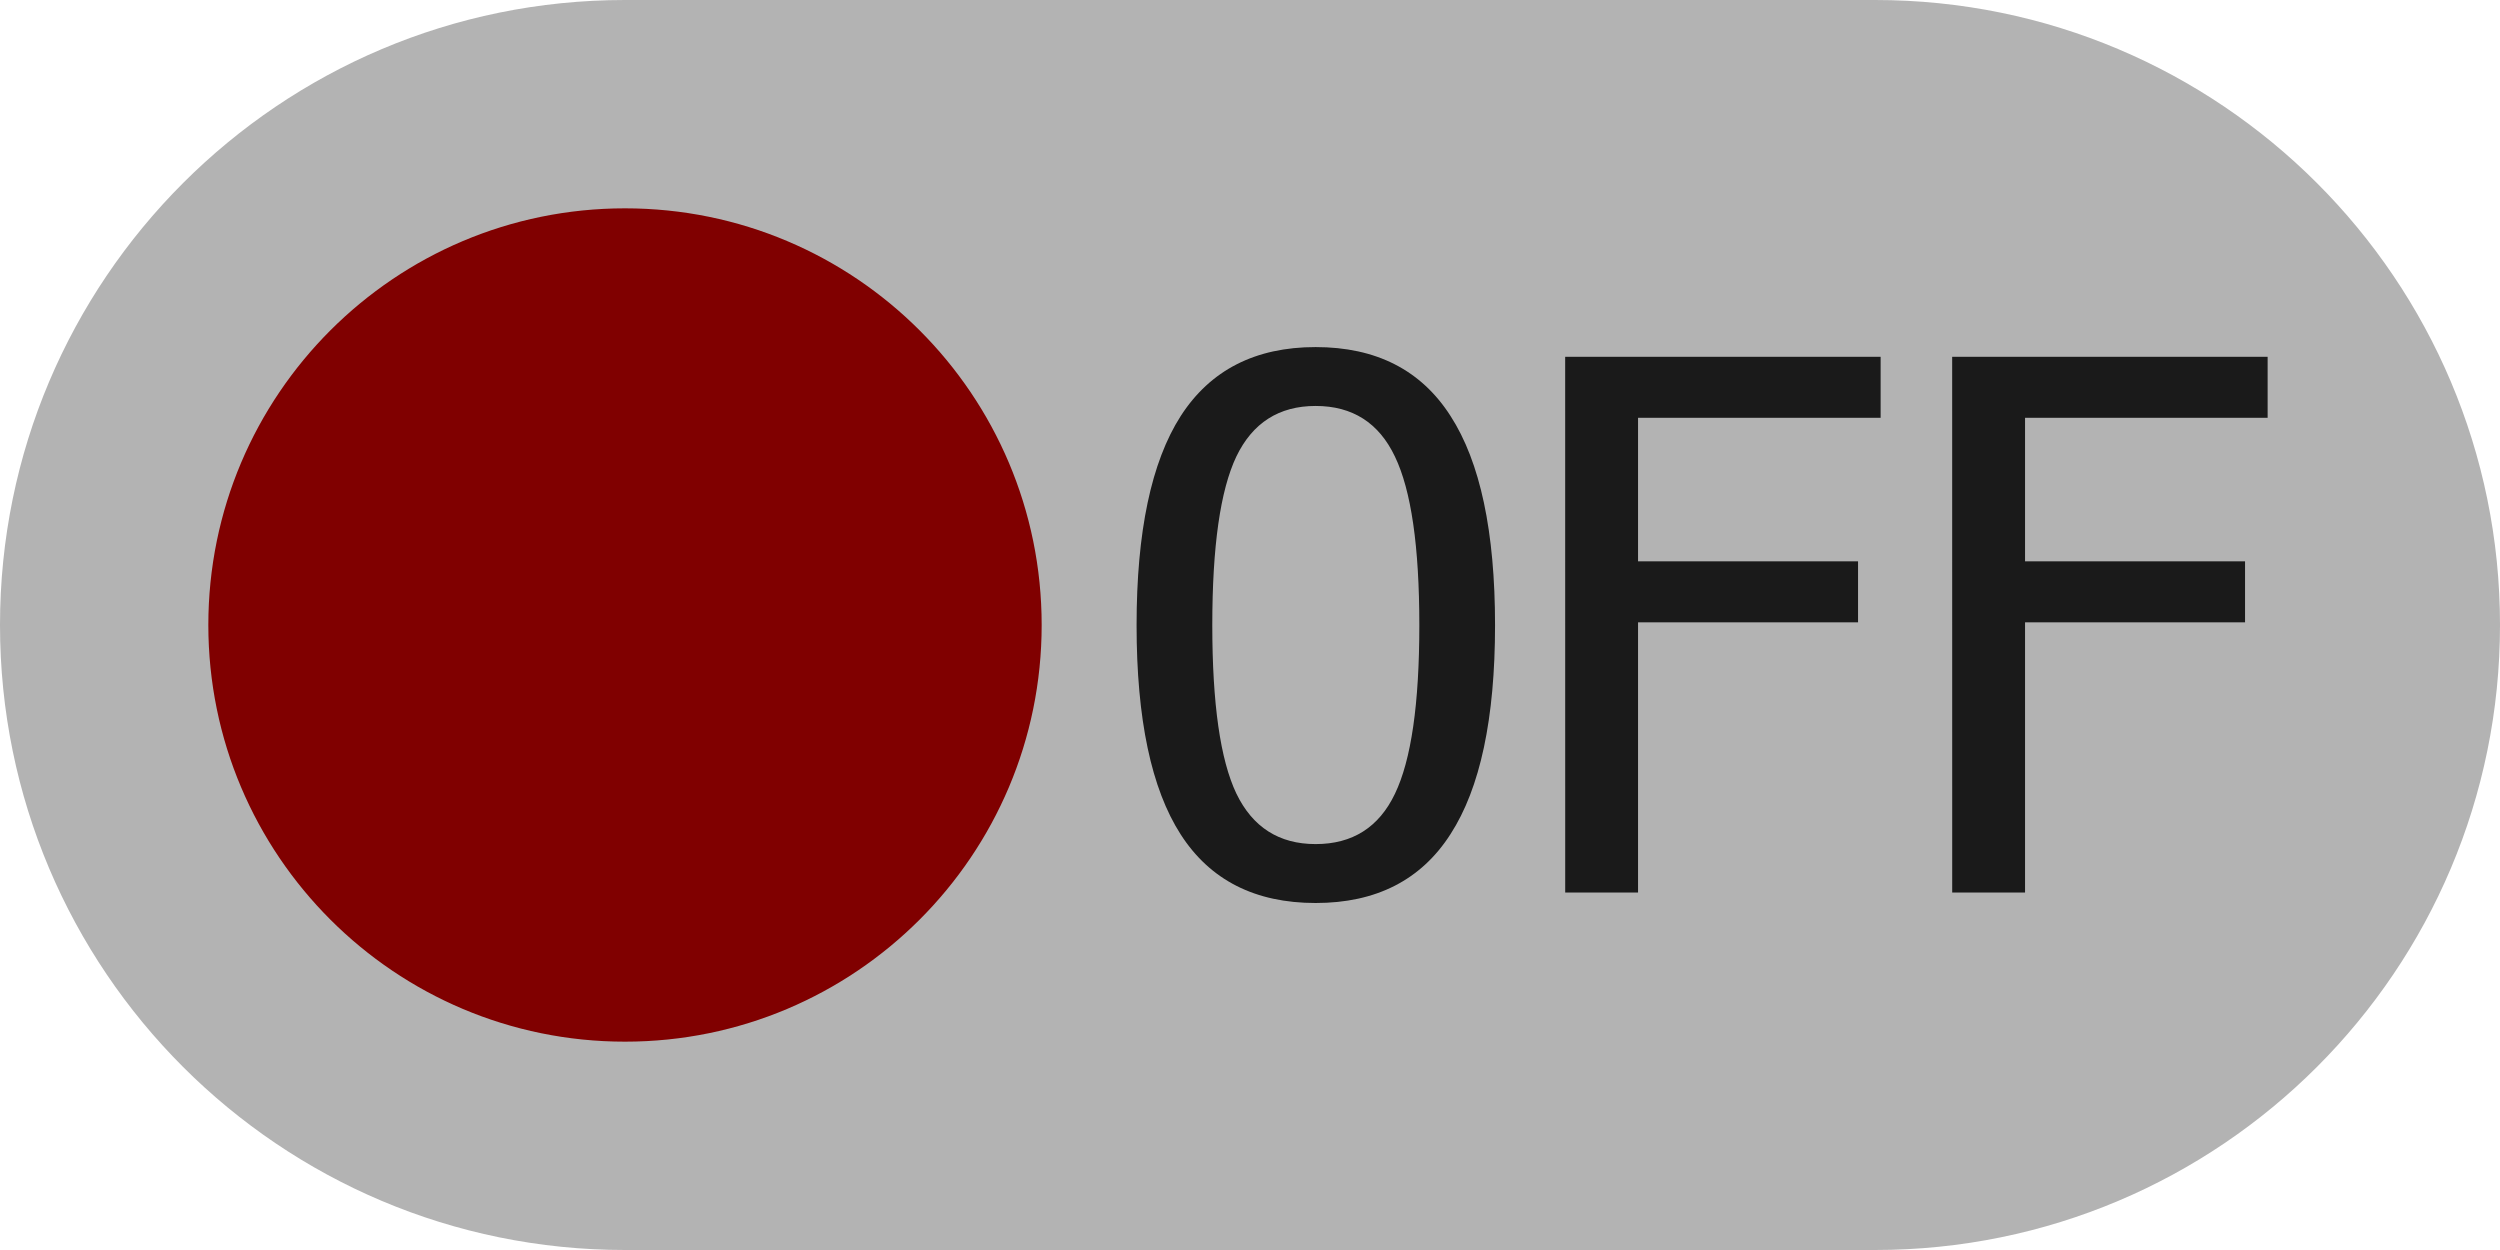
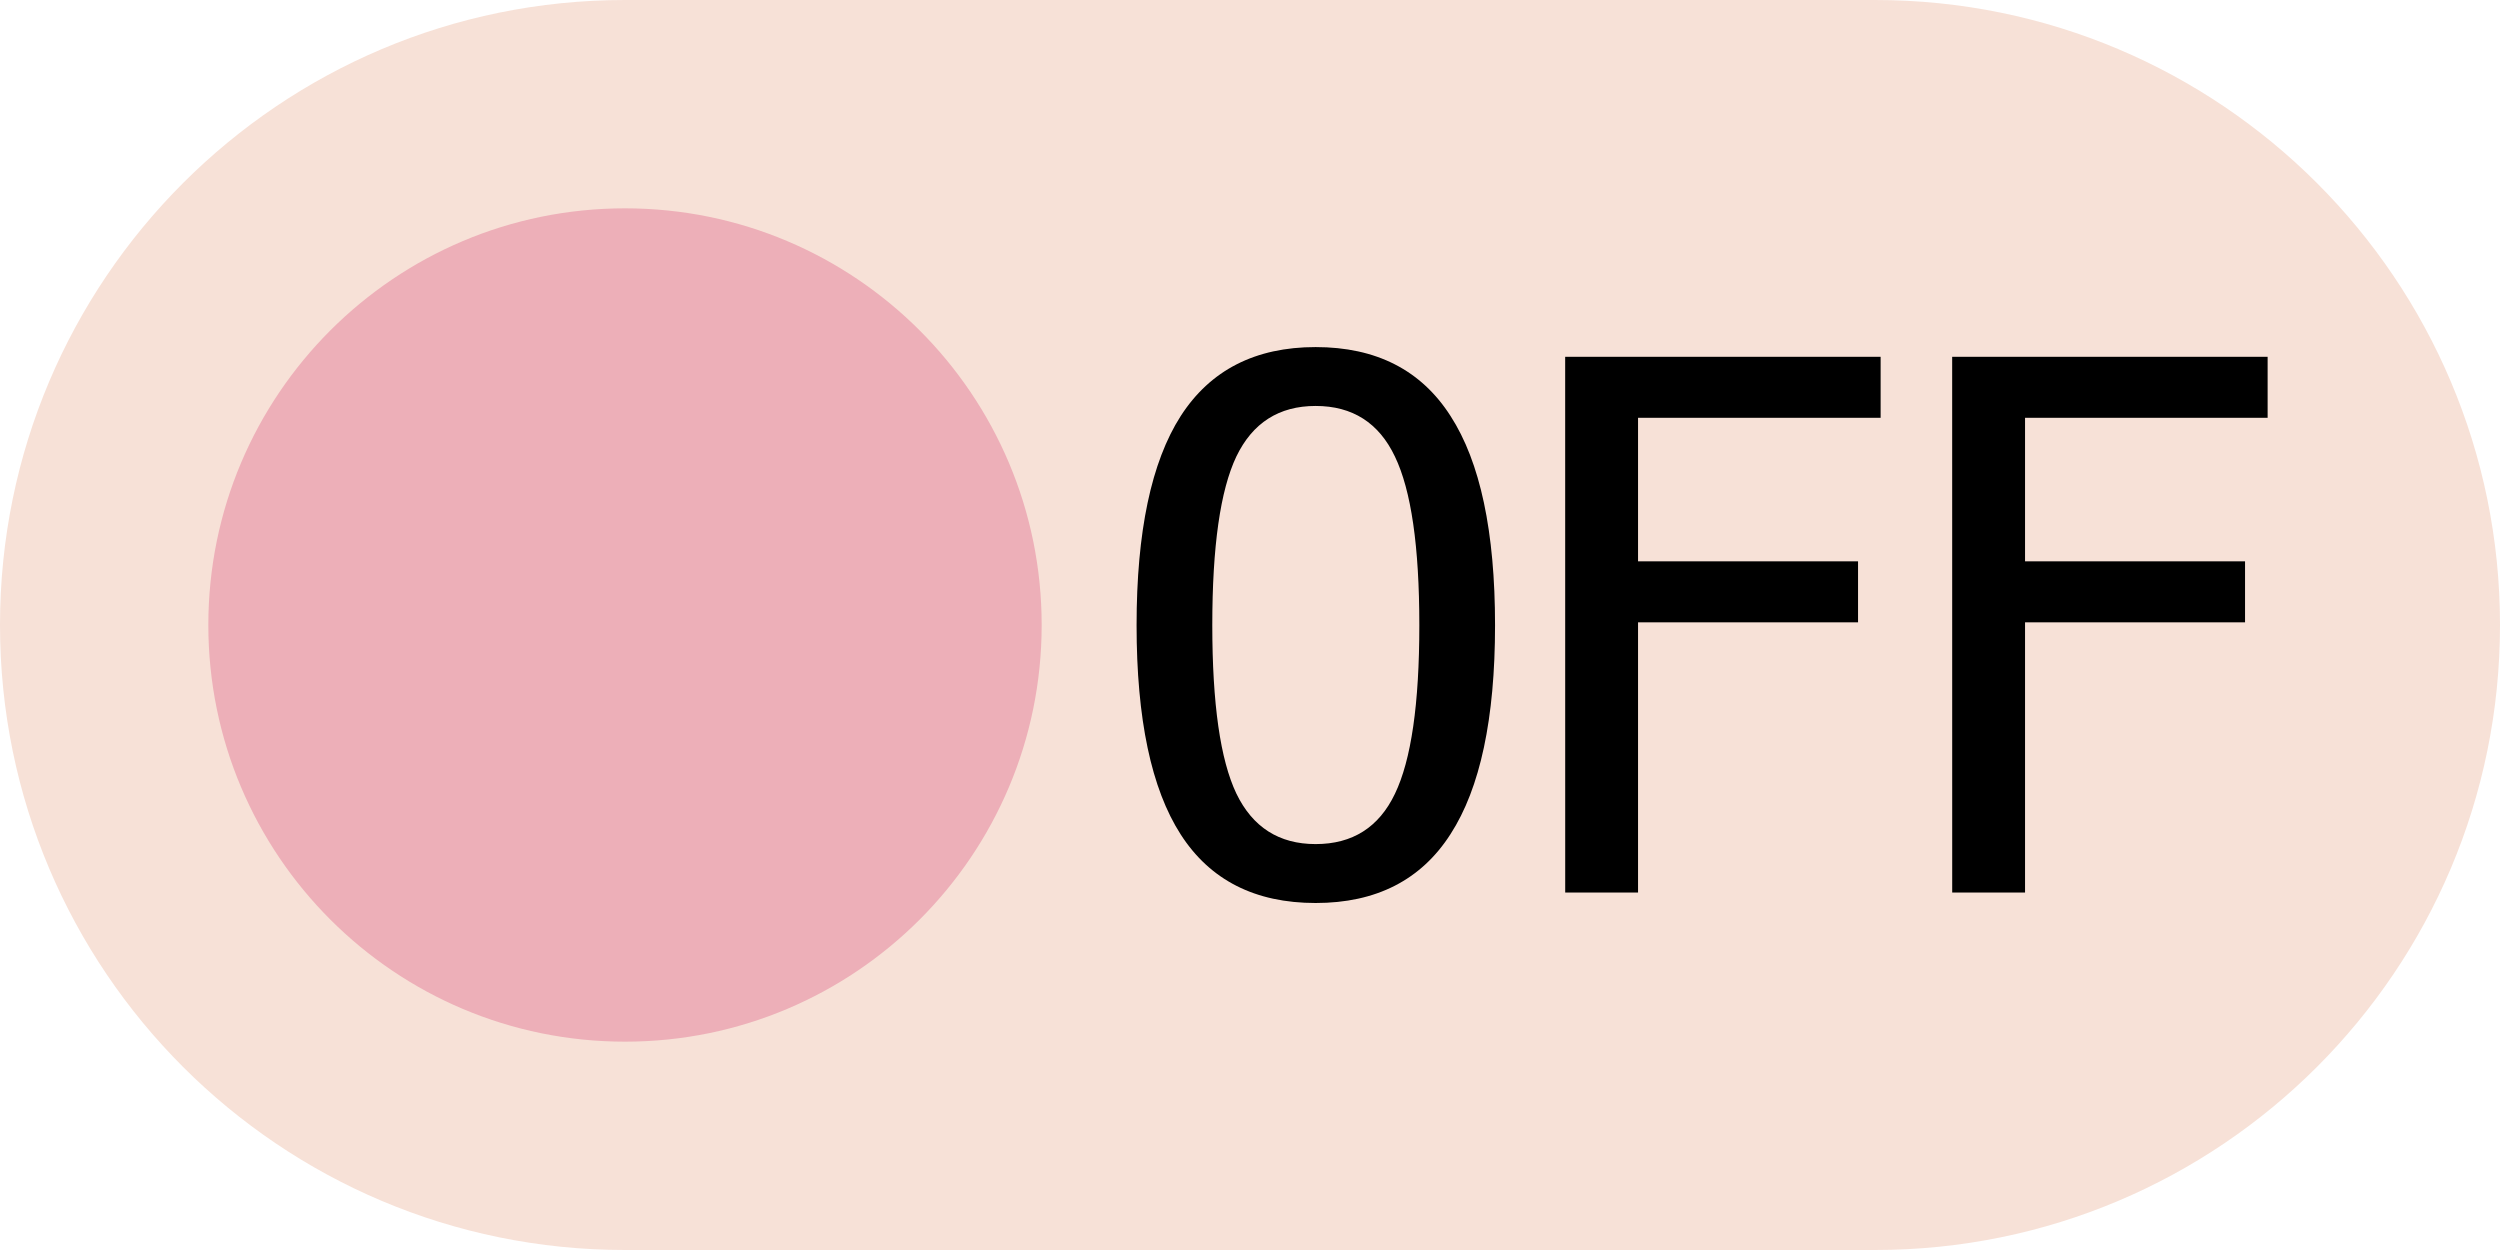
<svg xmlns="http://www.w3.org/2000/svg" width="60mm" height="30mm" viewBox="0 0 60 30" version="1.1" id="svg8">
  <defs id="defs2" />
  <g id="layer1" transform="translate(-45,-80)">
-     <path id="path833-4" style="fill:#b3b3b3;stroke:none;stroke-width:0.812" d="M 60,80 A 15,15 0 0 0 45,95 15,15 0 0 0 60,110 H 90 A 15,15 0 0 0 105,95 15,15 0 0 0 90,80 Z" />
-     <circle style="fill:#800000;stroke:none;stroke-width:0.899" id="path858-9" cx="60" cy="95" r="10" />
-     <g aria-label="OFF" id="text862-1" style="font-style:normal;font-variant:normal;font-weight:normal;font-stretch:normal;font-size:17.639px;line-height:1.25;font-family:Menlo;-inkscape-font-specification:Menlo;letter-spacing:-1.323px;fill:#1a1a1a;stroke-width:0.265">
-       <path d="m 79.064,95.005 q 0,-2.834 -0.586,-4.048 -0.577,-1.214 -1.903,-1.214 -1.318,0 -1.903,1.214 -0.577,1.214 -0.577,4.048 0,2.825 0.577,4.039 0.586,1.214 1.903,1.214 1.326,0 1.903,-1.206 0.586,-1.214 0.586,-4.048 z m 1.817,0 q 0,3.359 -1.068,5.013 -1.059,1.654 -3.238,1.654 -2.179,0 -3.238,-1.645 -1.059,-1.645 -1.059,-5.021 0,-3.368 1.059,-5.021 Q 74.404,88.33 76.575,88.33 q 2.179,0 3.238,1.654 1.068,1.654 1.068,5.021 z" style="font-style:normal;font-variant:normal;font-weight:normal;font-stretch:normal;font-size:17.639px;font-family:Menlo;-inkscape-font-specification:Menlo;fill:#1a1a1a;stroke-width:0.265" id="path953" />
-       <path d="m 82.564,88.563 h 7.571 v 1.464 h -5.822 v 3.445 h 5.28 v 1.464 h -5.28 v 6.485 h -1.748 z" style="font-style:normal;font-variant:normal;font-weight:normal;font-stretch:normal;font-size:17.639px;font-family:Menlo;-inkscape-font-specification:Menlo;fill:#1a1a1a;stroke-width:0.265" id="path955" />
-       <path d="m 91.852,88.563 h 7.571 v 1.464 h -5.822 v 3.445 h 5.28 v 1.464 h -5.28 v 6.485 h -1.748 z" style="font-style:normal;font-variant:normal;font-weight:normal;font-stretch:normal;font-size:17.639px;font-family:Menlo;-inkscape-font-specification:Menlo;fill:#1a1a1a;stroke-width:0.265" id="path957" />
+     <path id="path833-4" style="fill:#f7e1d7;stroke:none;stroke-width:0.812" d="M 60,80 A 15,15 0 0 0 45,95 15,15 0 0 0 60,110 H 90 A 15,15 0 0 0 105,95 15,15 0 0 0 90,80 Z" />
+     <circle style="fill:#edafb8;stroke:none;stroke-width:0.899" id="path858-9" cx="60" cy="95" r="10" />
+     <g aria-label="OFF" id="text862-1" style="font-style:normal;font-variant:normal;font-weight:normal;font-stretch:normal;font-size:17.639px;line-height:1.25;font-family:Menlo;-inkscape-font-specification:Menlo;letter-spacing:-1.323px;fill:#000000;stroke-width:0.265">
+       <path d="m 79.064,95.005 q 0,-2.834 -0.586,-4.048 -0.577,-1.214 -1.903,-1.214 -1.318,0 -1.903,1.214 -0.577,1.214 -0.577,4.048 0,2.825 0.577,4.039 0.586,1.214 1.903,1.214 1.326,0 1.903,-1.206 0.586,-1.214 0.586,-4.048 z m 1.817,0 q 0,3.359 -1.068,5.013 -1.059,1.654 -3.238,1.654 -2.179,0 -3.238,-1.645 -1.059,-1.645 -1.059,-5.021 0,-3.368 1.059,-5.021 Q 74.404,88.33 76.575,88.33 q 2.179,0 3.238,1.654 1.068,1.654 1.068,5.021 z" style="font-style:normal;font-variant:normal;font-weight:normal;font-stretch:normal;font-size:17.639px;font-family:Menlo;-inkscape-font-specification:Menlo;fill:#000000;stroke-width:0.265" id="path953" />
+       <path d="m 82.564,88.563 h 7.571 v 1.464 h -5.822 v 3.445 h 5.28 v 1.464 h -5.28 v 6.485 h -1.748 z" style="font-style:normal;font-variant:normal;font-weight:normal;font-stretch:normal;font-size:17.639px;font-family:Menlo;-inkscape-font-specification:Menlo;fill:#000000;stroke-width:0.265" id="path955" />
+       <path d="m 91.852,88.563 h 7.571 v 1.464 h -5.822 v 3.445 h 5.28 v 1.464 h -5.28 v 6.485 h -1.748 z" style="font-style:normal;font-variant:normal;font-weight:normal;font-stretch:normal;font-size:17.639px;font-family:Menlo;-inkscape-font-specification:Menlo;fill:#000000;stroke-width:0.265" id="path957" />
    </g>
  </g>
</svg>
